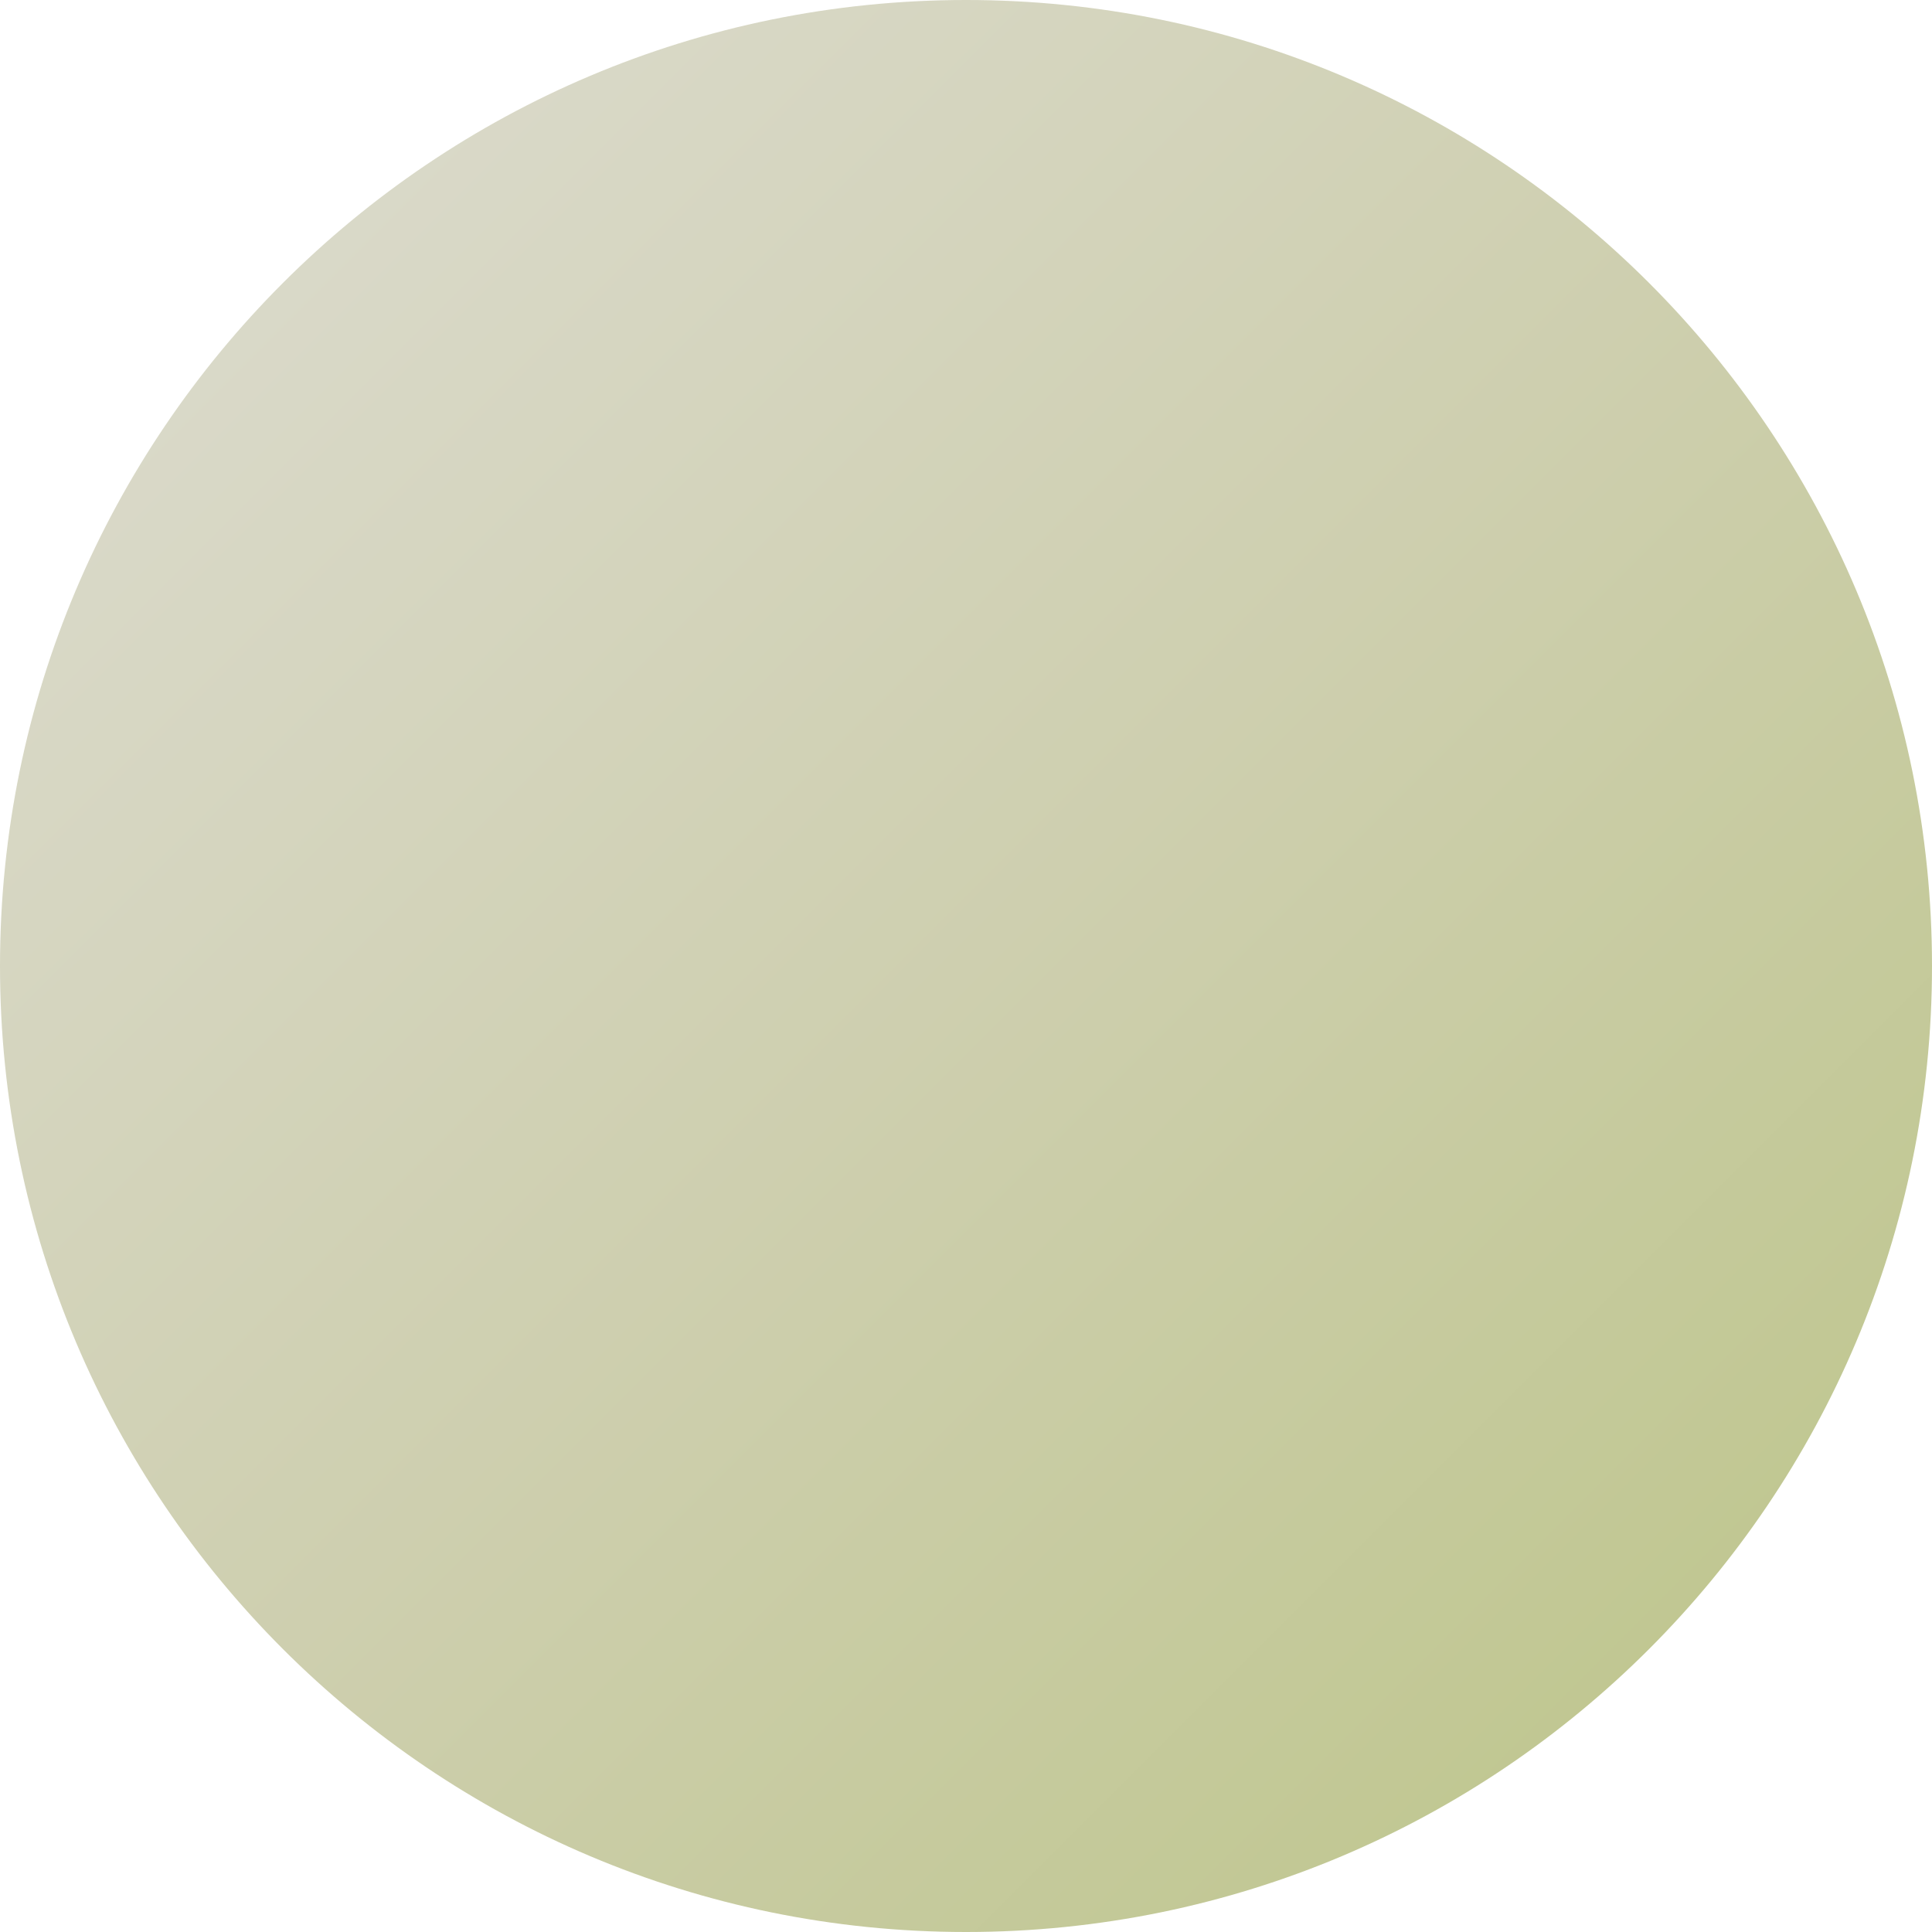
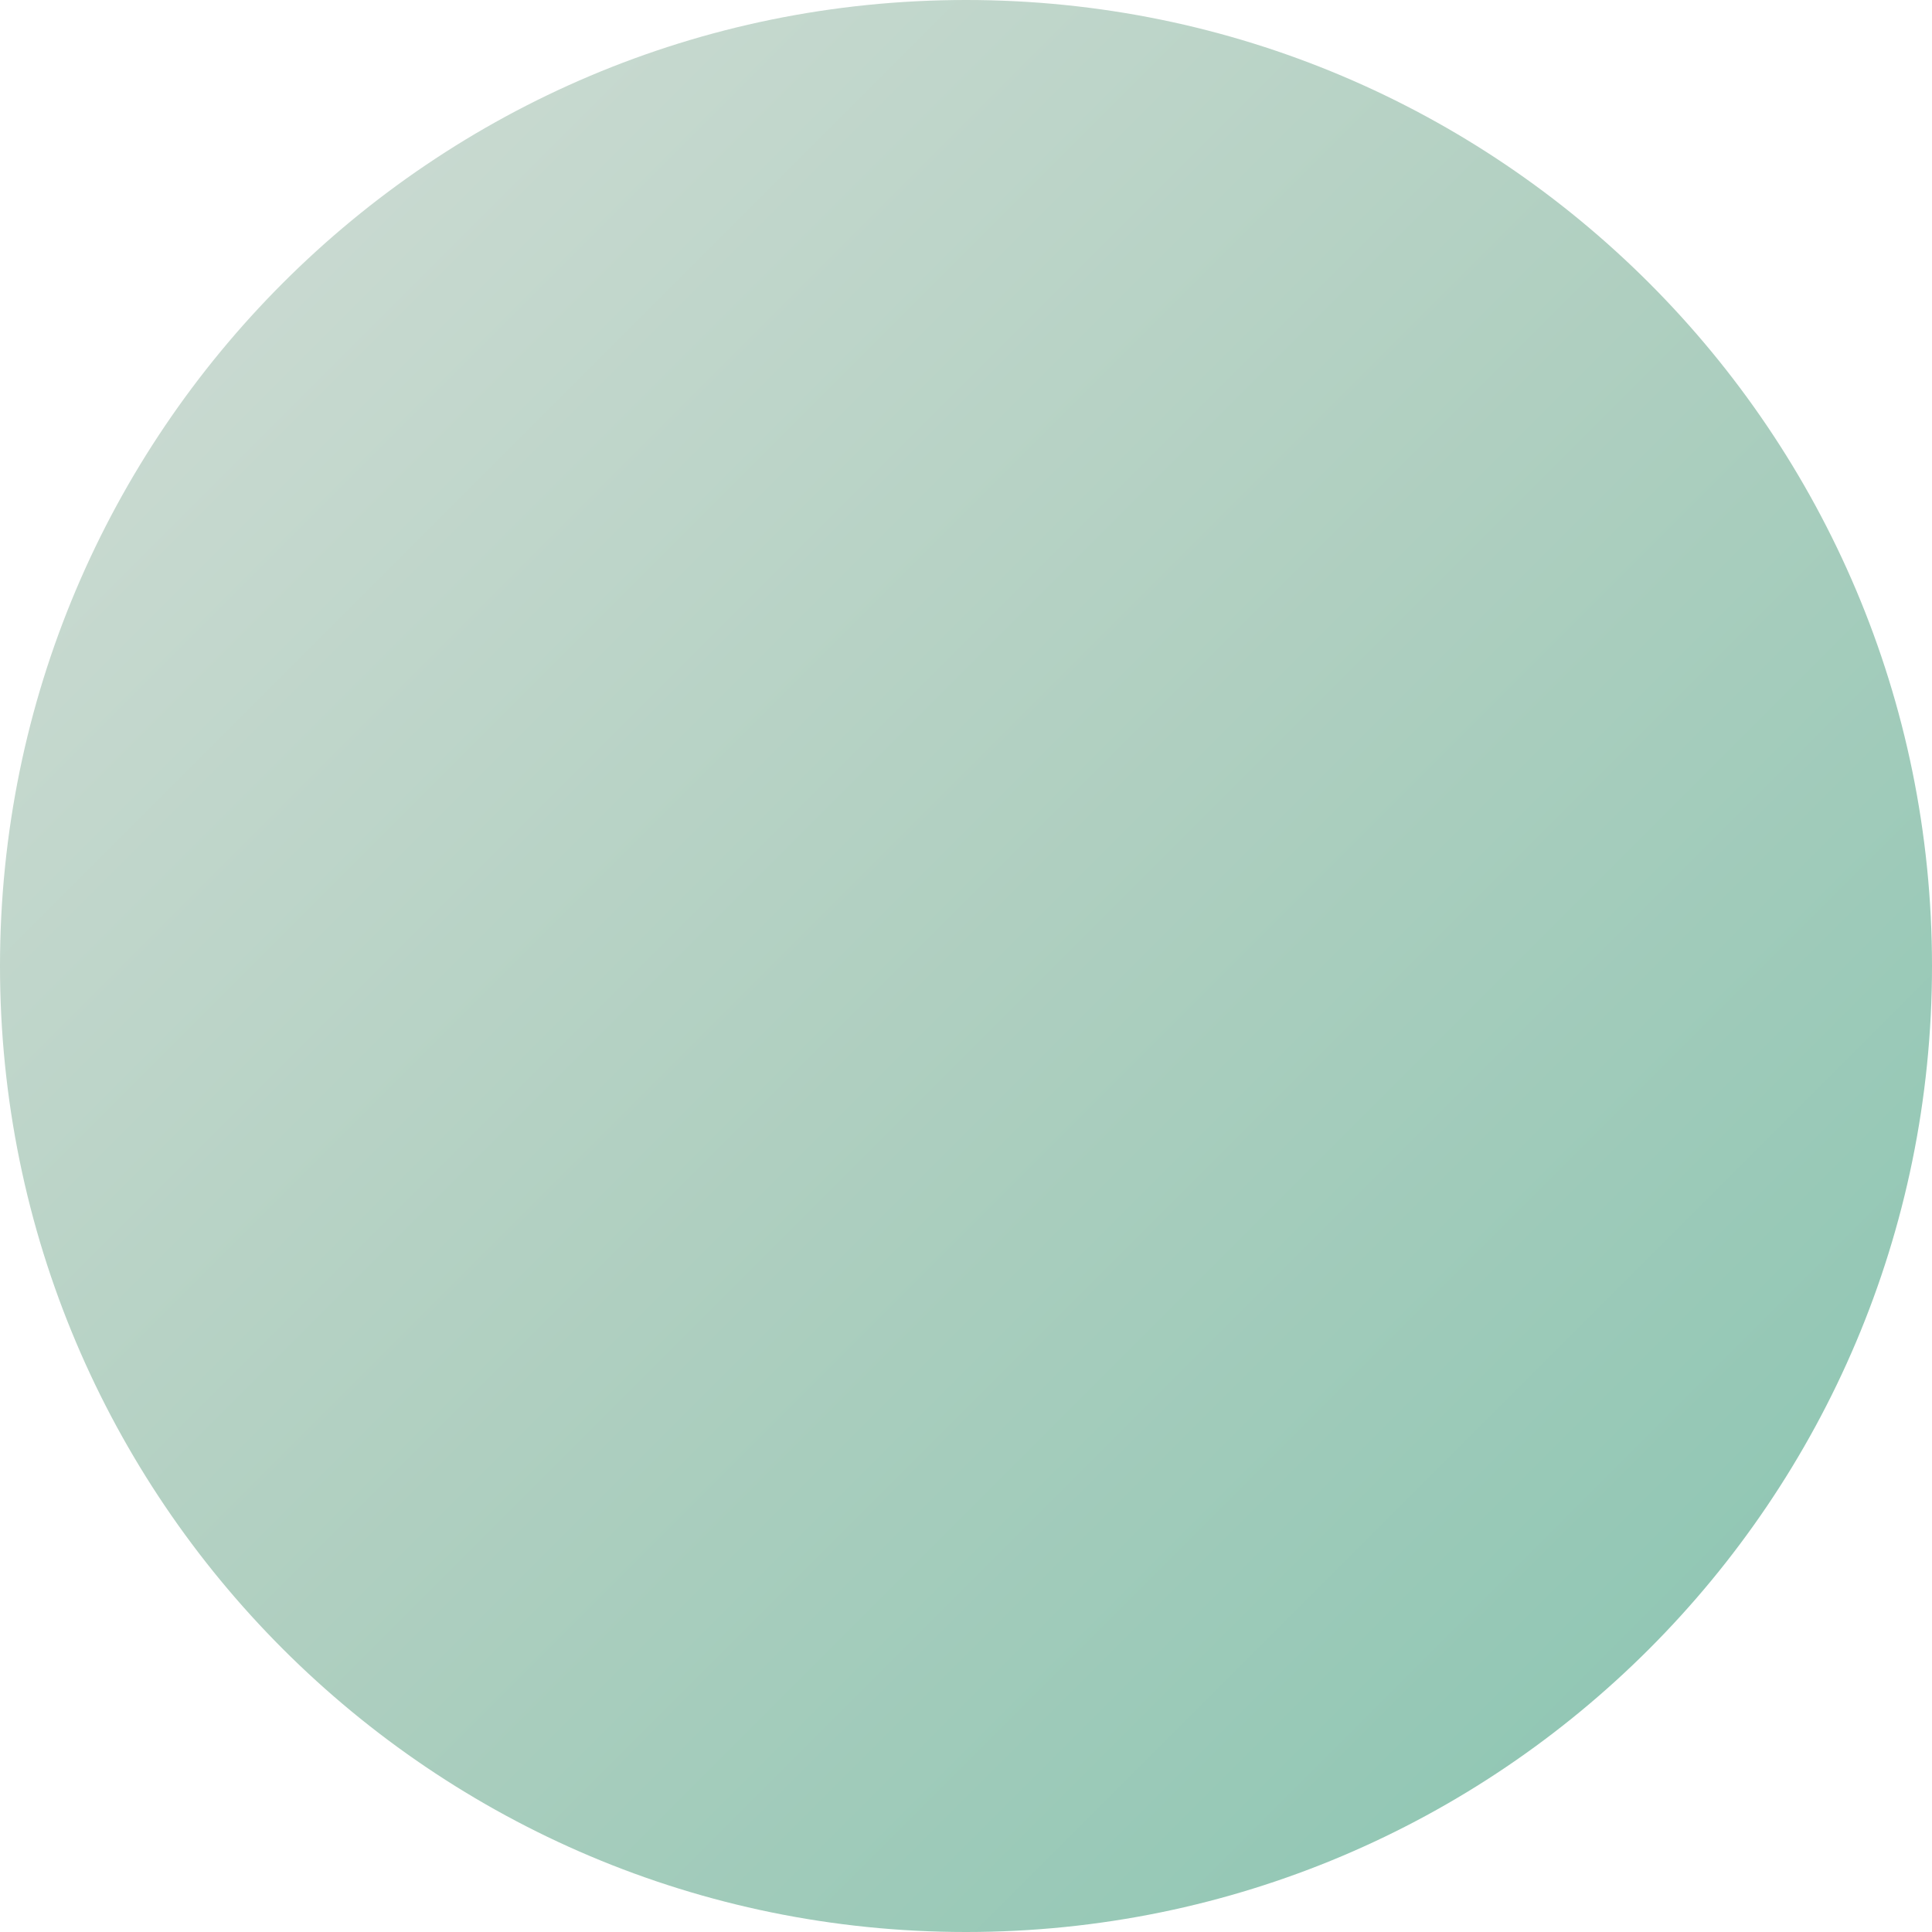
<svg xmlns="http://www.w3.org/2000/svg" width="48" height="48" viewBox="0 0 48 48">
  <defs>
-     <linearGradient id="grad_1751050442" x1="0%" y1="0%" x2="100%" y2="100%">
-       <stop offset="0%" style="stop-color:#deddd3;stop-opacity:1" />
-       <stop offset="50%" style="stop-color:#cecfaf;stop-opacity:1" />
-       <stop offset="100%" style="stop-color:#bbc486;stop-opacity:1" />
+     <linearGradient id="grad_1751050519" x1="0%" y1="0%" x2="100%" y2="100%">
+       <stop offset="0%" style="stop-color:#d3ded7;stop-opacity:1" />
+       <stop offset="50%" style="stop-color:#afcfc0;stop-opacity:1" />
+       <stop offset="100%" style="stop-color:#86c4b0;stop-opacity:1" />
    </linearGradient>
-     <linearGradient id="grad_hover_1751050442" x1="0%" y1="0%" x2="100%" y2="100%">
-       <stop offset="0%" style="stop-color:#bab7a0;stop-opacity:1" />
-       <stop offset="50%" style="stop-color:#b3b47c;stop-opacity:1" />
-       <stop offset="100%" style="stop-color:#a5b255;stop-opacity:1" />
+     <linearGradient id="grad_hover_1751050519" x1="0%" y1="0%" x2="100%" y2="100%">
+       <stop offset="0%" style="stop-color:#a0baa9;stop-opacity:1" />
+       <stop offset="50%" style="stop-color:#7cb49a;stop-opacity:1" />
+       <stop offset="100%" style="stop-color:#55b294;stop-opacity:1" />
    </linearGradient>
-     <linearGradient id="grad_active_1751050442" x1="0%" y1="0%" x2="100%" y2="100%">
-       <stop offset="0%" style="stop-color:#908a62;stop-opacity:1" />
-       <stop offset="50%" style="stop-color:#8b8d47;stop-opacity:1" />
-       <stop offset="100%" style="stop-color:#7a8532;stop-opacity:1" />
+     <linearGradient id="grad_active_1751050519" x1="0%" y1="0%" x2="100%" y2="100%">
+       <stop offset="0%" style="stop-color:#629072;stop-opacity:1" />
+       <stop offset="50%" style="stop-color:#478d6c;stop-opacity:1" />
+       <stop offset="100%" style="stop-color:#32856a;stop-opacity:1" />
    </linearGradient>
  </defs>
  <style>
    .logo-circle {
-       fill: url(#grad_1751050442);
+       fill: url(#grad_1751050519);
      transition: fill 0.2s ease, transform 0.1s ease;
      cursor: pointer;
    }
    
    .logo-circle:hover {
-       fill: url(#grad_hover_1751050442);
+       fill: url(#grad_hover_1751050519);
    }
    
    .logo-circle:active {
-       fill: url(#grad_active_1751050442);
+       fill: url(#grad_active_1751050519);
      transform: translateY(2px);
    }
  </style>
  <circle cx="24" cy="24" r="24" class="logo-circle" />
</svg>
